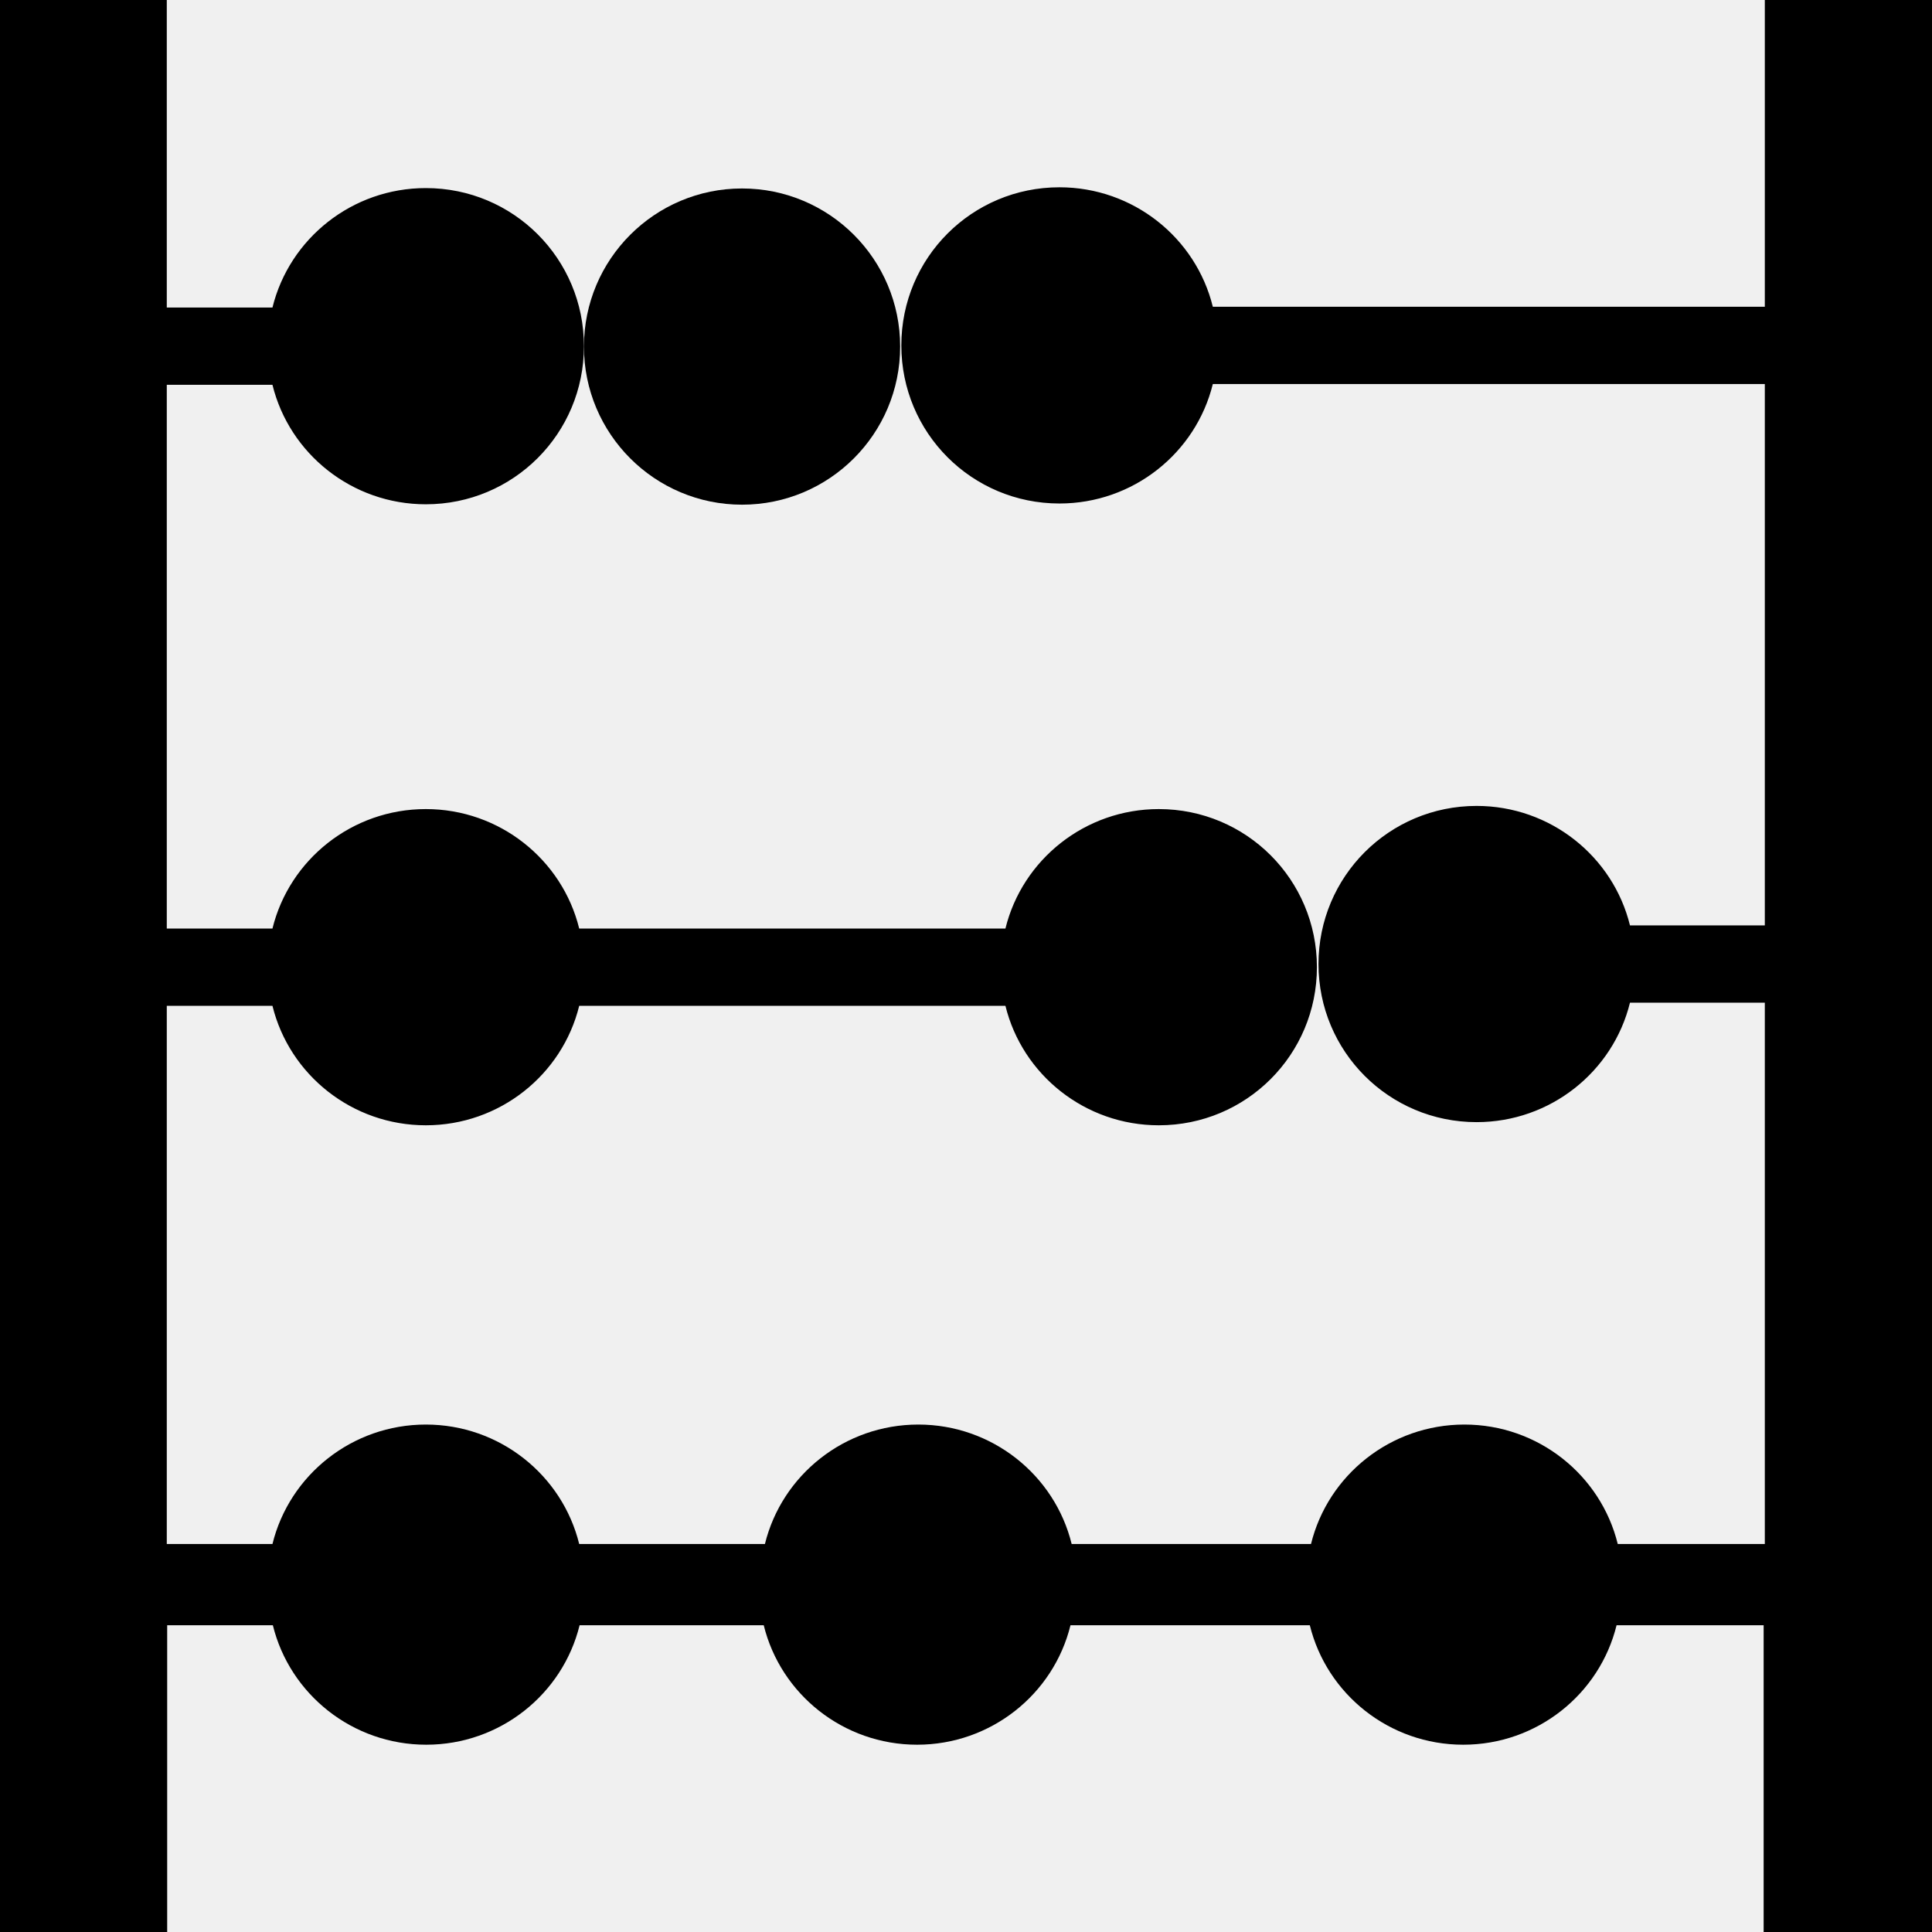
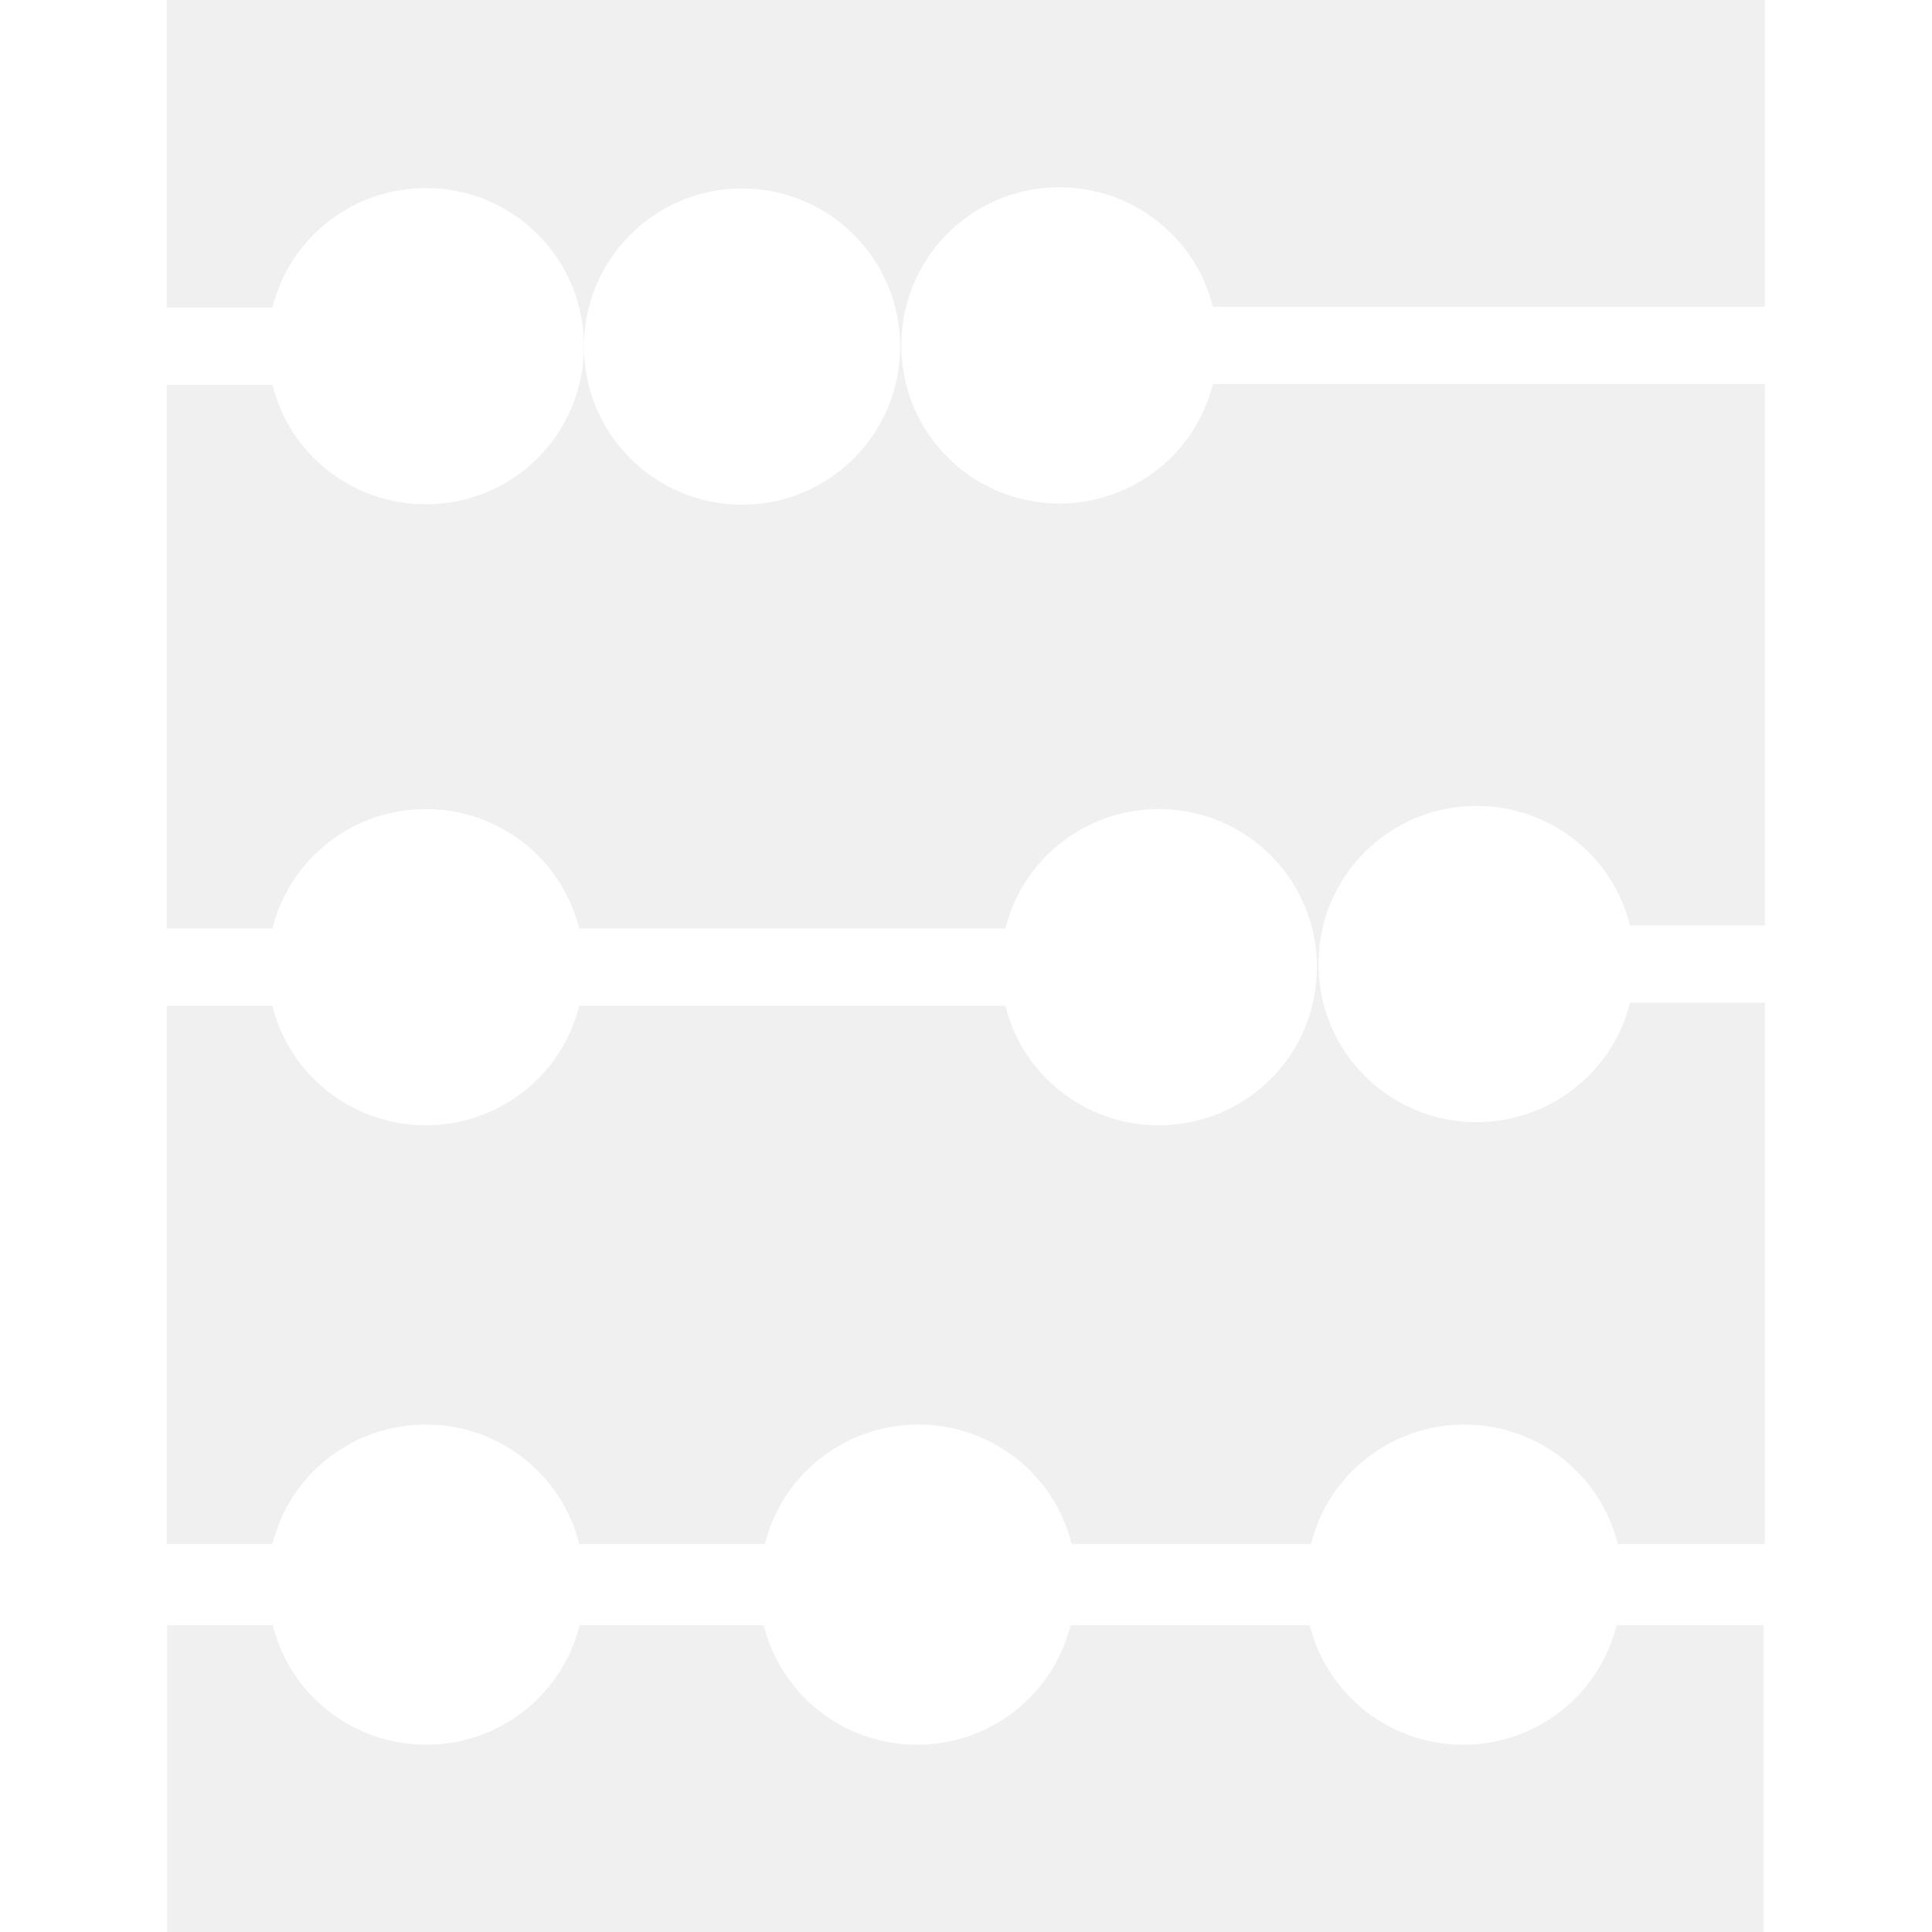
- <svg xmlns="http://www.w3.org/2000/svg" version="1.1" id="Capa_1" x="0px" y="0px" viewBox="0 0 490 490" style="enable-background:new 0 0 490 490;" xml:space="preserve">
+ <svg xmlns="http://www.w3.org/2000/svg" version="1.1" id="Capa_1" x="0px" y="0px" viewBox="0 0 490 490" style="enable-background:new 0 0 490 490;" xml:space="preserve" fill="#fff">
  <g>
    <g>
      <g>
        <path d="M447.6,0v77.8c0,0-139.6,0-140,0c-4.3-17.5-20.2-30.3-38.9-30.3c-22.2,0-40.1,17.9-40.1,40.1s17.9,40.1,40.1,40.1     c18.7,0,34.6-12.8,38.9-30.3c0.4,0,140,0,140,0v137.3c0,0-33.8,0-34.2,0c-4.3-17.5-20.2-30.3-38.9-30.3     c-22.2,0-40.1,17.9-40.1,40.1s17.9,40.1,40.1,40.1c18.7,0,34.6-12.8,38.9-30.3c0.4,0,34.2,0,34.2,0v137.3c0,0-36.9,0-37.3,0     c-4.3-17.5-20.2-30.3-38.9-30.3s-34.6,12.8-38.9,30.3c-0.4,0-60.3,0-60.7,0c-4.3-17.5-20.2-30.3-38.9-30.3s-34.6,12.8-38.9,30.3     c-0.4,0-46.7,0-47.1,0c-4.3-17.5-20.2-30.3-38.9-30.3s-34.6,12.8-38.9,30.3c-0.4,0-26.8,0-26.8,0l0,0V255.1l0,0     c0,0,26.4,0,26.8,0c4.3,17.5,20.2,30.3,38.9,30.3s34.6-12.8,38.9-30.3c0.4,0,107.7,0,108.1,0c4.3,17.5,20.2,30.3,38.9,30.3     c22.2,0,40.1-17.9,40.1-40.1s-17.9-40.1-40.1-40.1c-18.7,0-34.6,12.8-38.9,30.3c-0.4,0-107.7,0-108.1,0     c-4.3-17.5-20.2-30.3-38.9-30.3S73.4,218,69.1,235.5c-0.4,0-26.8,0-26.8,0l0,0V97.6l0,0c0,0,26.4,0,26.8,0     c4.3,17.5,20.2,30.3,38.9,30.3c22.2,0,40.1-17.9,40.1-40.1S130.2,47.7,108,47.7c-18.7,0-34.6,12.8-38.9,30.3     c-0.4,0-26.8,0-26.8,0l0,0V0H0v490h42.4v-77.8l0,0c0,0,26.4,0,26.8,0c4.3,17.5,20.2,30.3,38.9,30.3s34.6-12.8,38.9-30.3     c0.4,0,46.3,0,46.7,0c4.3,17.5,20.2,30.3,38.9,30.3s34.6-12.8,38.9-30.3c0.4,0,60.3,0,60.7,0c4.3,17.5,20.2,30.3,38.9,30.3     s34.6-12.8,38.9-30.3c0.4,0,37.3,0,37.3,0V490H490V0H447.6z" />
        <circle cx="188.2" cy="87.9" r="40.1" />
      </g>
    </g>
  </g>
  <g>
</g>
  <g>
</g>
  <g>
</g>
  <g>
</g>
  <g>
</g>
  <g>
</g>
  <g>
</g>
  <g>
</g>
  <g>
</g>
  <g>
</g>
  <g>
</g>
  <g>
</g>
  <g>
</g>
  <g>
</g>
  <g>
</g>
</svg>
